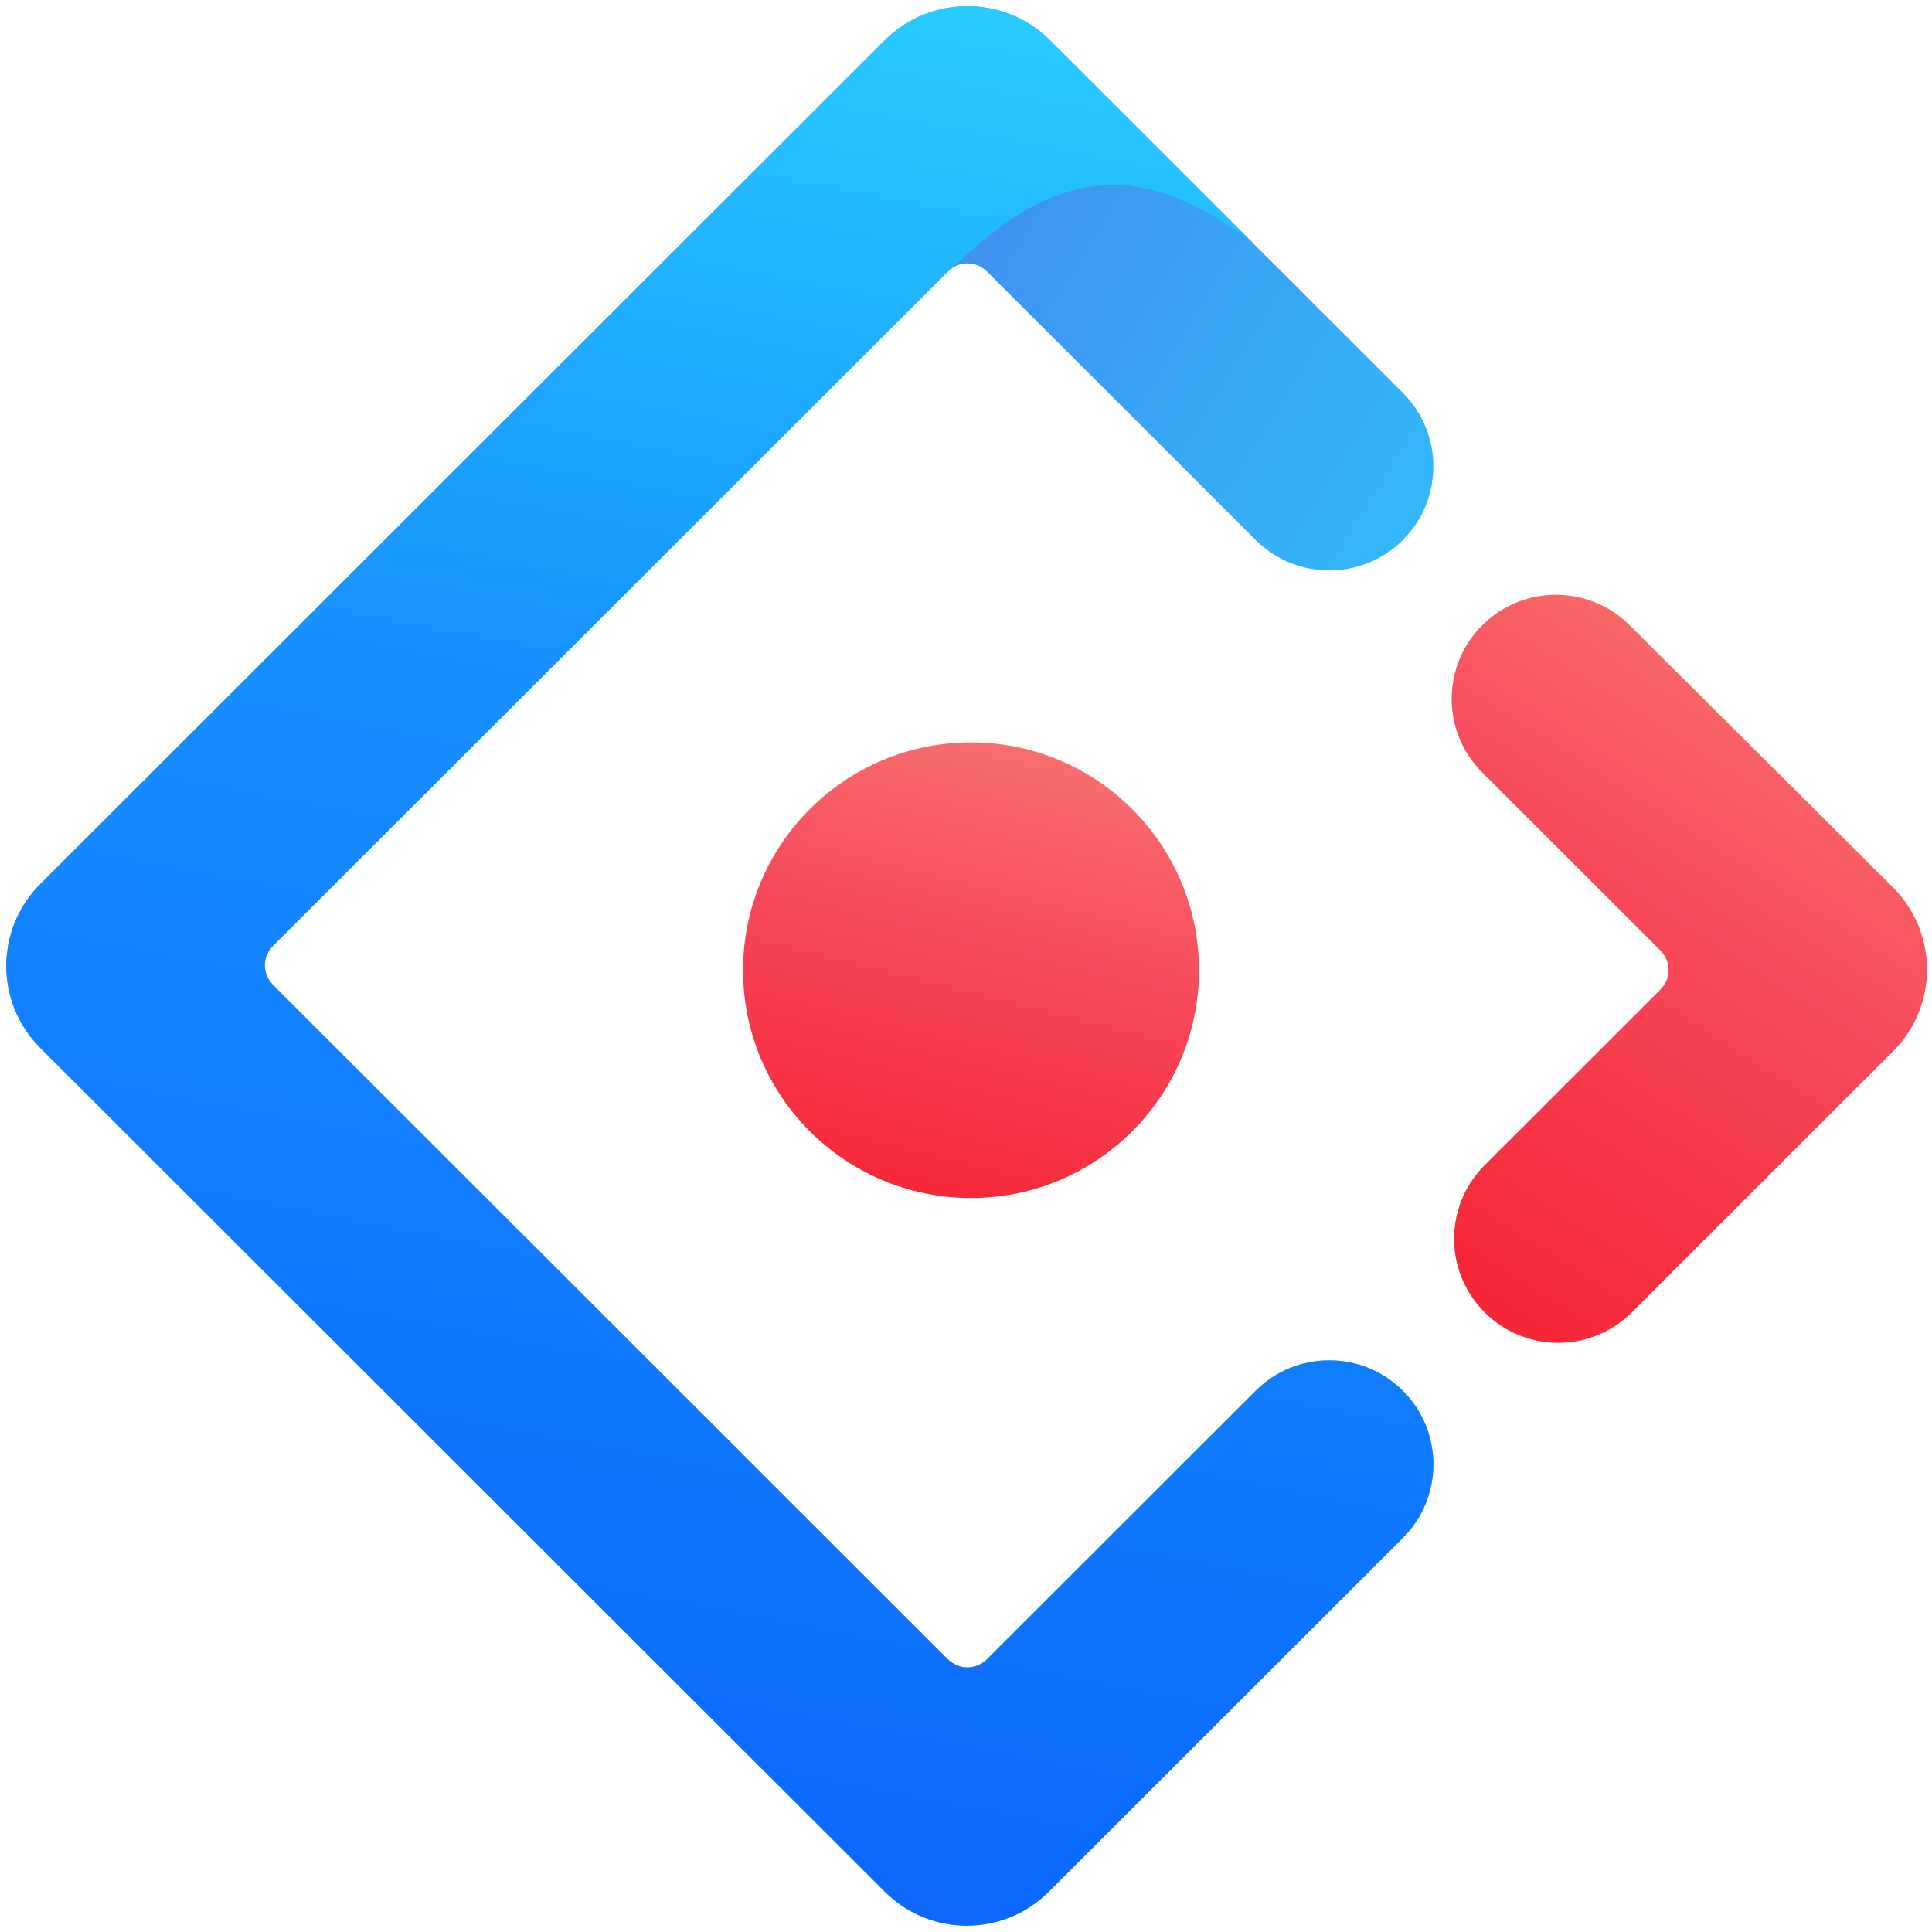
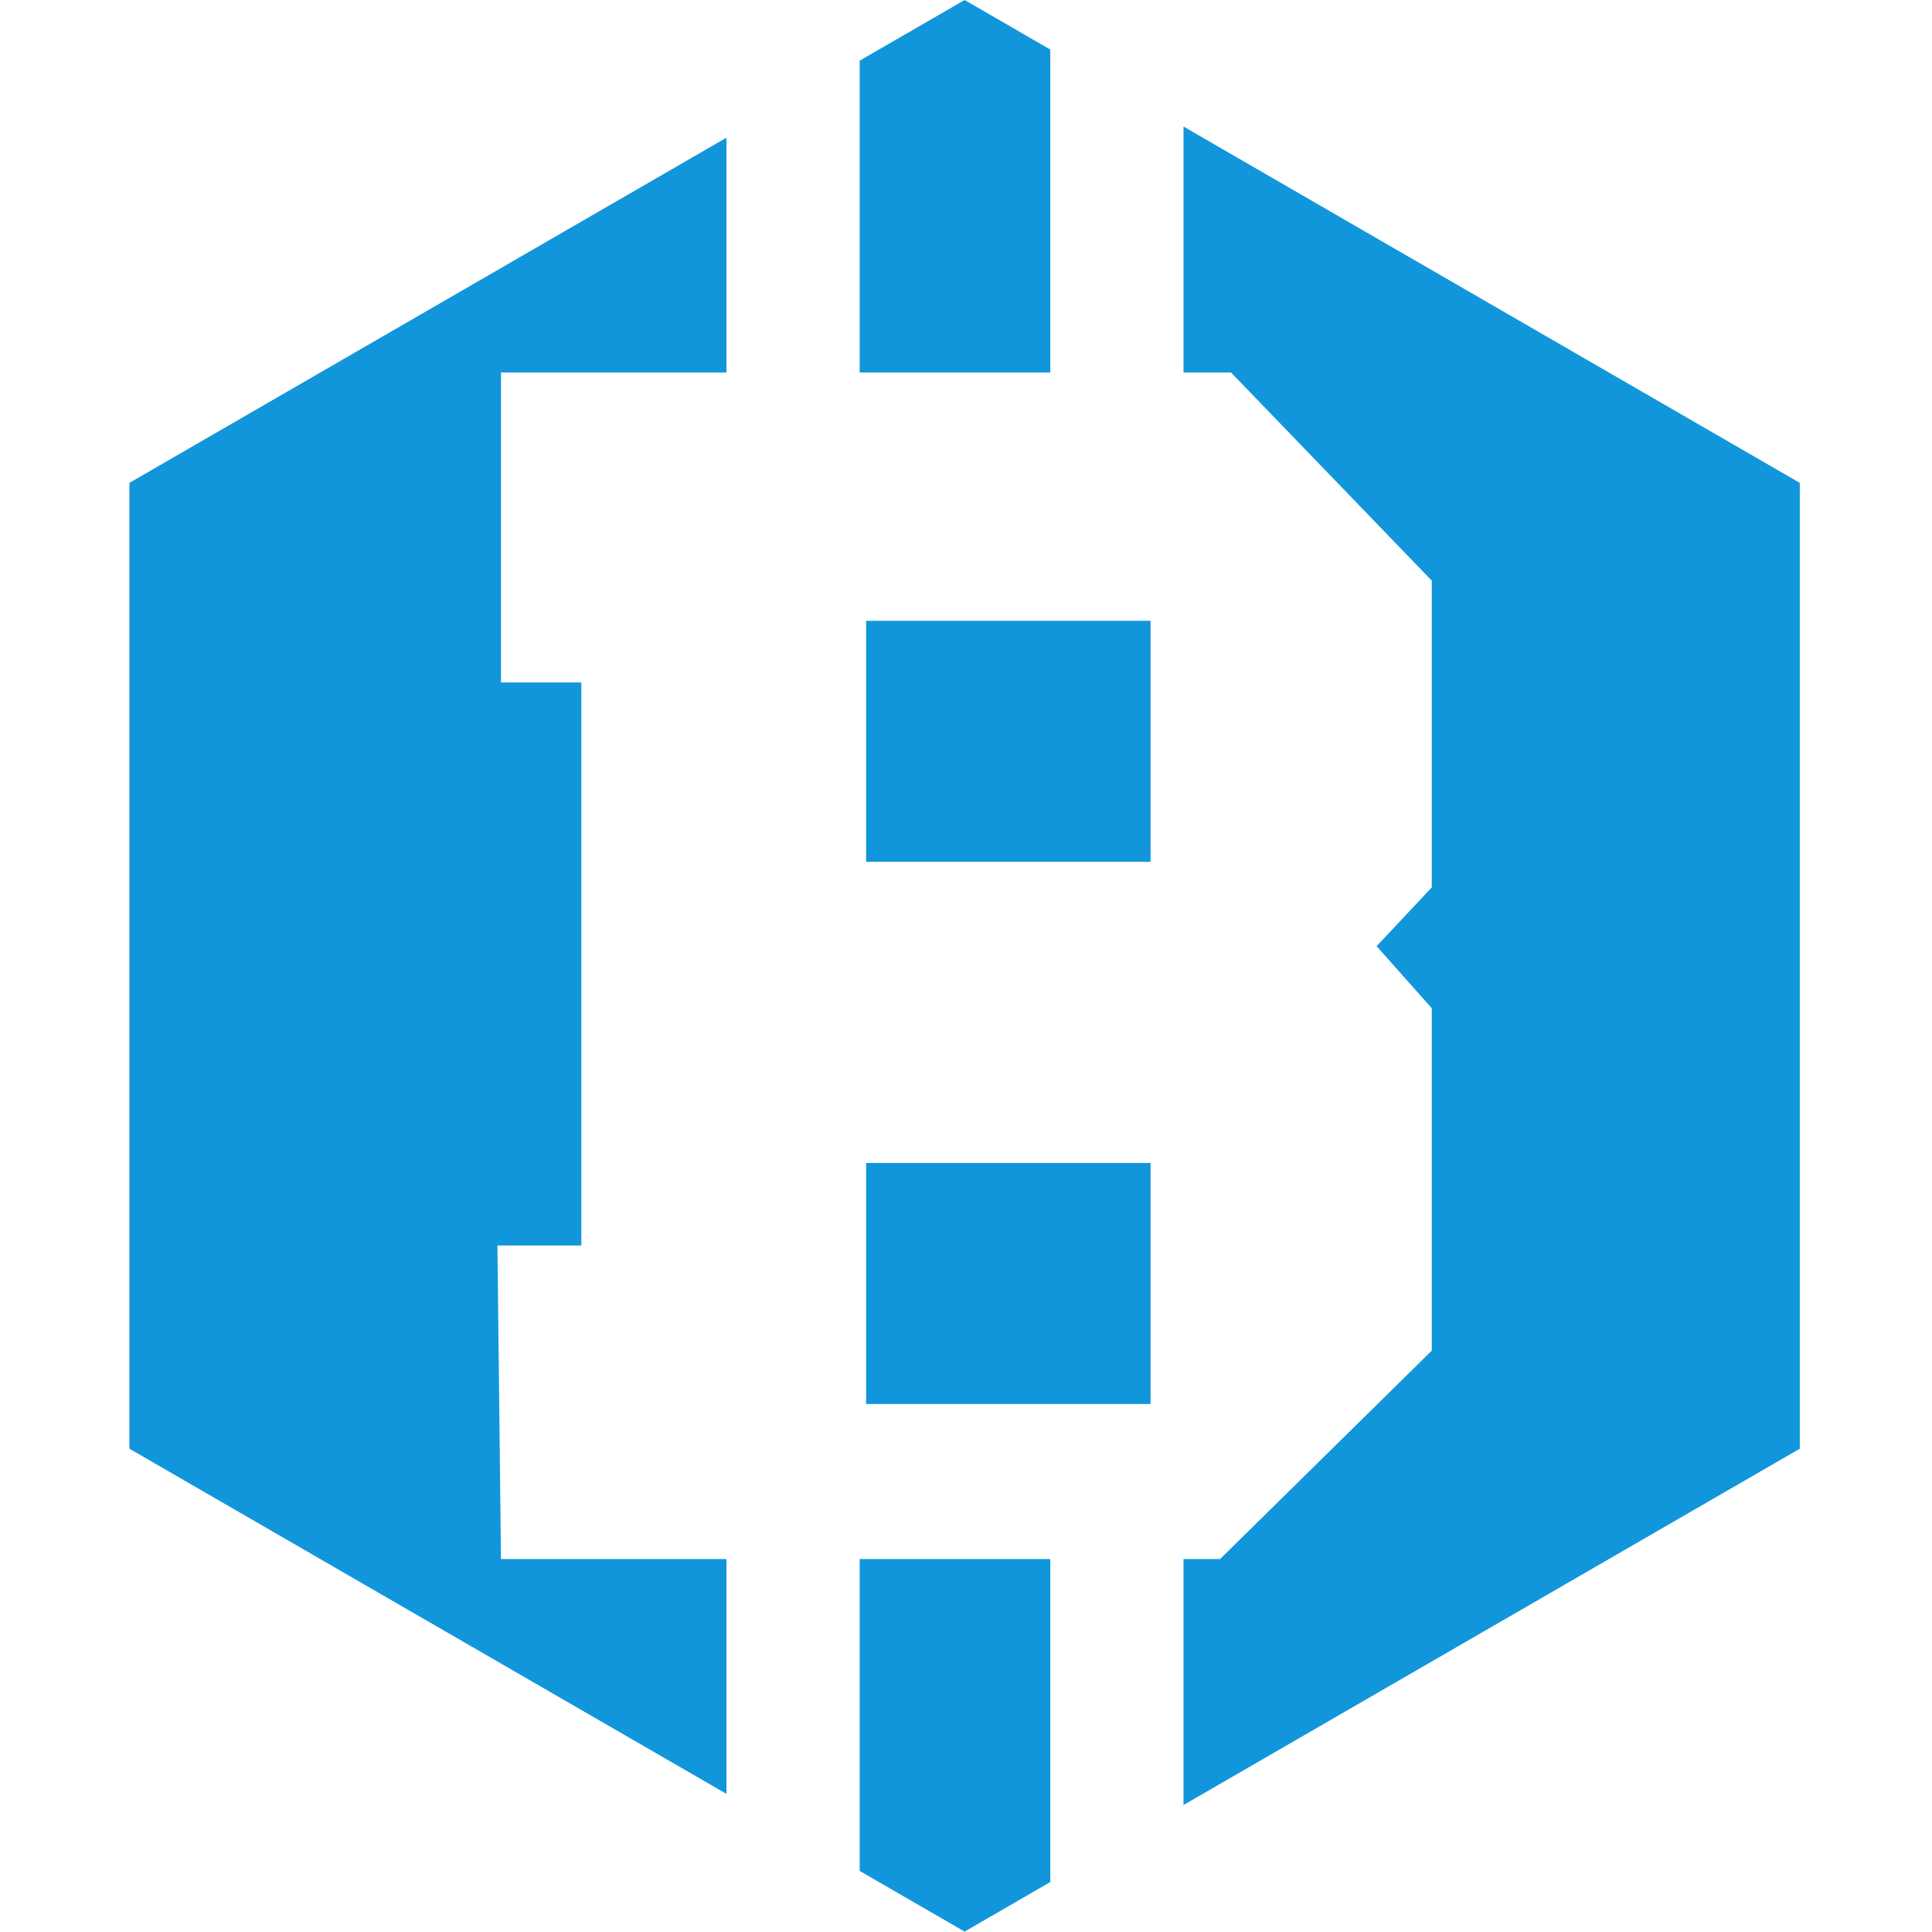
- <svg xmlns="http://www.w3.org/2000/svg" width="200" height="200" version="1.1" viewBox="0 0 200 200">
-   <defs>
-     <linearGradient id="linearGradient-1" x1="62.102%" x2="108.197%" y1="0%" y2="37.864%">
-       <stop offset="0%" stop-color="#4285EB" />
-       <stop offset="100%" stop-color="#2EC7FF" />
-     </linearGradient>
-     <linearGradient id="linearGradient-2" x1="69.644%" x2="54.043%" y1="0%" y2="108.457%">
-       <stop offset="0%" stop-color="#29CDFF" />
-       <stop offset="37.86%" stop-color="#148EFF" />
-       <stop offset="100%" stop-color="#0A60FF" />
-     </linearGradient>
-     <linearGradient id="linearGradient-3" x1="69.691%" x2="16.723%" y1="-12.974%" y2="117.391%">
-       <stop offset="0%" stop-color="#FA816E" />
-       <stop offset="41.473%" stop-color="#F74A5C" />
-       <stop offset="100%" stop-color="#F51D2C" />
-     </linearGradient>
-     <linearGradient id="linearGradient-4" x1="68.128%" x2="30.44%" y1="-35.691%" y2="114.943%">
-       <stop offset="0%" stop-color="#FA8E7D" />
-       <stop offset="51.264%" stop-color="#F74A5C" />
-       <stop offset="100%" stop-color="#F51D2C" />
-     </linearGradient>
-   </defs>
-   <g id="Page-1" fill="none" fill-rule="evenodd" stroke="none" stroke-width="1">
-     <g id="logo" transform="translate(-20, -20)">
-       <g id="Group-28-Copy-5" transform="translate(20, 20)">
-         <g id="Group-27-Copy-3">
-           <g id="Group-25" fill-rule="nonzero">
-             <g id="2">
-               <path id="Shape" fill="url(#linearGradient-1)" d="M91.588,4.177 L4.18,91.513 C-0.519,96.208 -0.519,103.792 4.18,108.487 L91.588,195.823 C96.287,200.519 103.877,200.519 108.577,195.823 L145.225,159.205 C149.434,155 149.434,148.182 145.225,143.977 C141.017,139.772 134.194,139.772 129.985,143.977 L102.202,171.737 C101.032,172.906 99.257,172.906 98.088,171.737 L28.286,101.993 C27.116,100.824 27.116,99.051 28.286,97.882 L98.088,28.138 C99.257,26.969 101.032,26.969 102.202,28.138 L129.985,55.898 C134.194,60.103 141.017,60.103 145.225,55.898 C149.434,51.693 149.434,44.876 145.225,40.671 L108.581,4.056 C103.862,-0.538 96.269,-0.501 91.588,4.177 Z" />
-               <path id="Shape" fill="url(#linearGradient-2)" d="M91.588,4.177 L4.18,91.513 C-0.519,96.208 -0.519,103.792 4.18,108.487 L91.588,195.823 C96.287,200.519 103.877,200.519 108.577,195.823 L145.225,159.205 C149.434,155 149.434,148.182 145.225,143.977 C141.017,139.772 134.194,139.772 129.985,143.977 L102.202,171.737 C101.032,172.906 99.257,172.906 98.088,171.737 L28.286,101.993 C27.116,100.824 27.116,99.051 28.286,97.882 L98.088,28.138 C101,25.627 105.752,20.542 112.73,19.352 C117.916,18.469 123.585,20.414 129.739,25.189 C125.625,21.078 118.572,14.034 108.581,4.056 C103.862,-0.538 96.269,-0.501 91.588,4.177 Z" />
-             </g>
-             <path id="Shape" fill="url(#linearGradient-3)" d="M153.686,135.855 C157.894,140.06 164.717,140.06 168.926,135.855 L195.96,108.843 C200.659,104.147 200.659,96.564 195.961,91.869 L168.691,64.718 C164.472,60.518 157.647,60.524 153.436,64.732 C149.227,68.937 149.227,75.754 153.436,79.959 L171.854,98.362 C173.024,99.531 173.024,101.305 171.854,102.473 L153.686,120.627 C149.477,124.832 149.477,131.65 153.686,135.855 Z" />
-           </g>
-           <ellipse id="Combined-Shape" cx="100.519" cy="100.437" fill="url(#linearGradient-4)" rx="23.6" ry="23.581" />
-         </g>
-       </g>
-     </g>
-   </g>
+ <svg xmlns="http://www.w3.org/2000/svg" t="1765016967885" class="icon" viewBox="0 0 1024 1024" version="1.1" p-id="4644" width="200" height="200">
+   <path d="M511.258 0l-55.615 32.157v165.268h101.019V26.258L511.258 0z m116.022 197.425h25.187l106.402 110.329v162.581l-29.236 31.162 29.236 32.89V715.861L646.651 826.34h-19.371v130.358l105.312-60.886 221.344-127.981V255.934l-221.334-127.953-105.312-60.905v130.349z m-337.356-69.454L68.58 255.934v511.906l221.334 127.972 95.119 54.977V826.34h-119.498l-1.888-166.189h44.483V361.744h-42.595V197.425h119.498V72.976L289.914 127.972z m169.129 328.826h150.782v-127.765h-150.782v127.765z m0 287.368h150.782v-127.765h-150.782v127.765z m-3.41 82.174v165.287l55.615 32.157 45.404-26.248V826.34H455.642z" fill="#1296db" p-id="4645" />
</svg>
